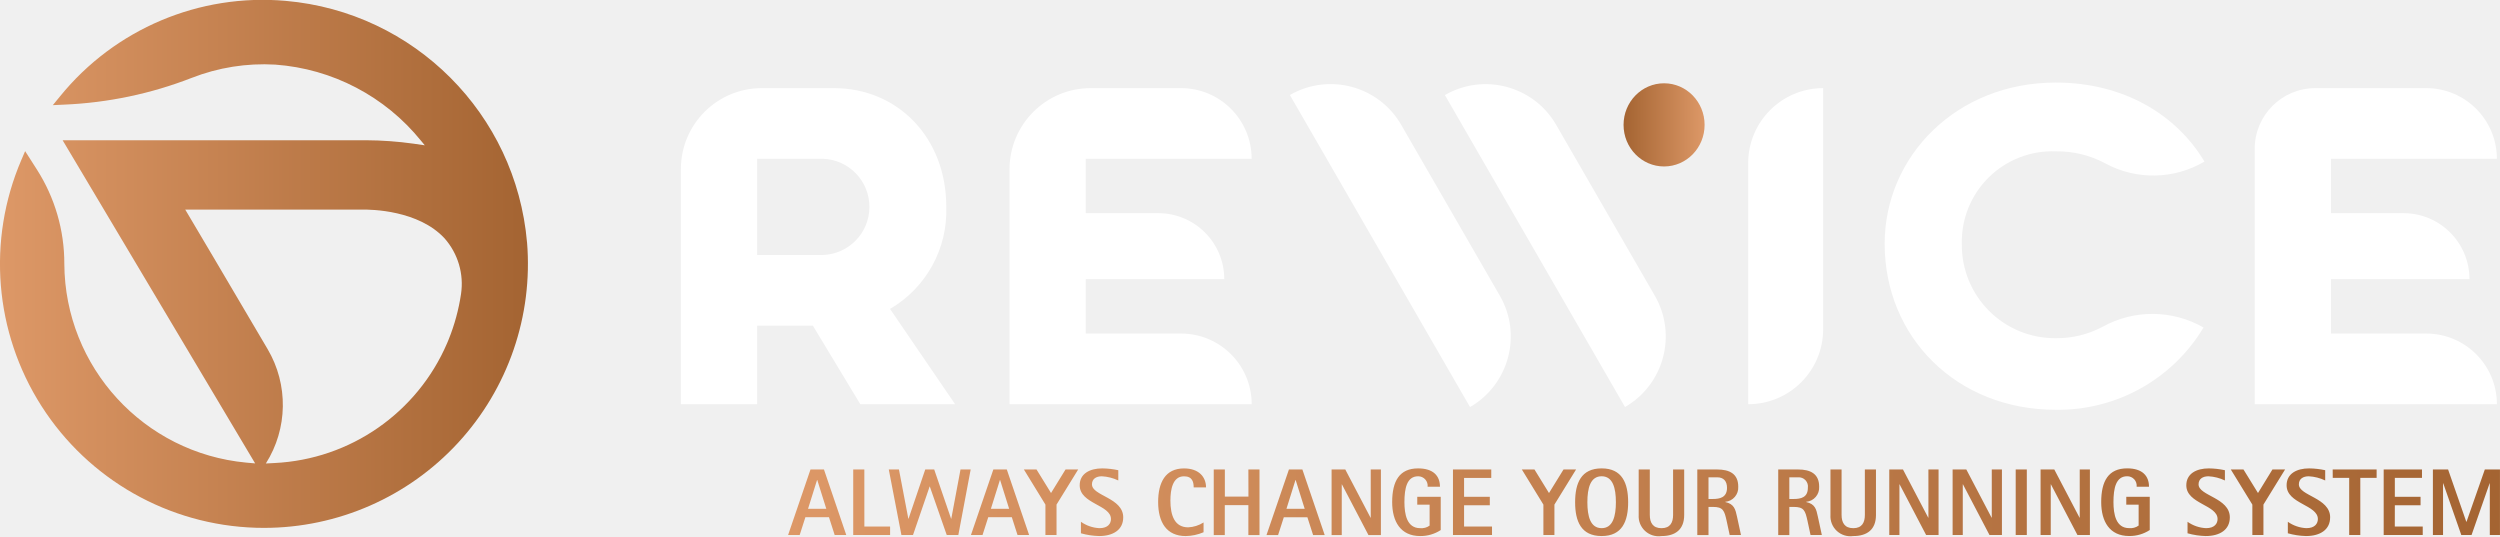
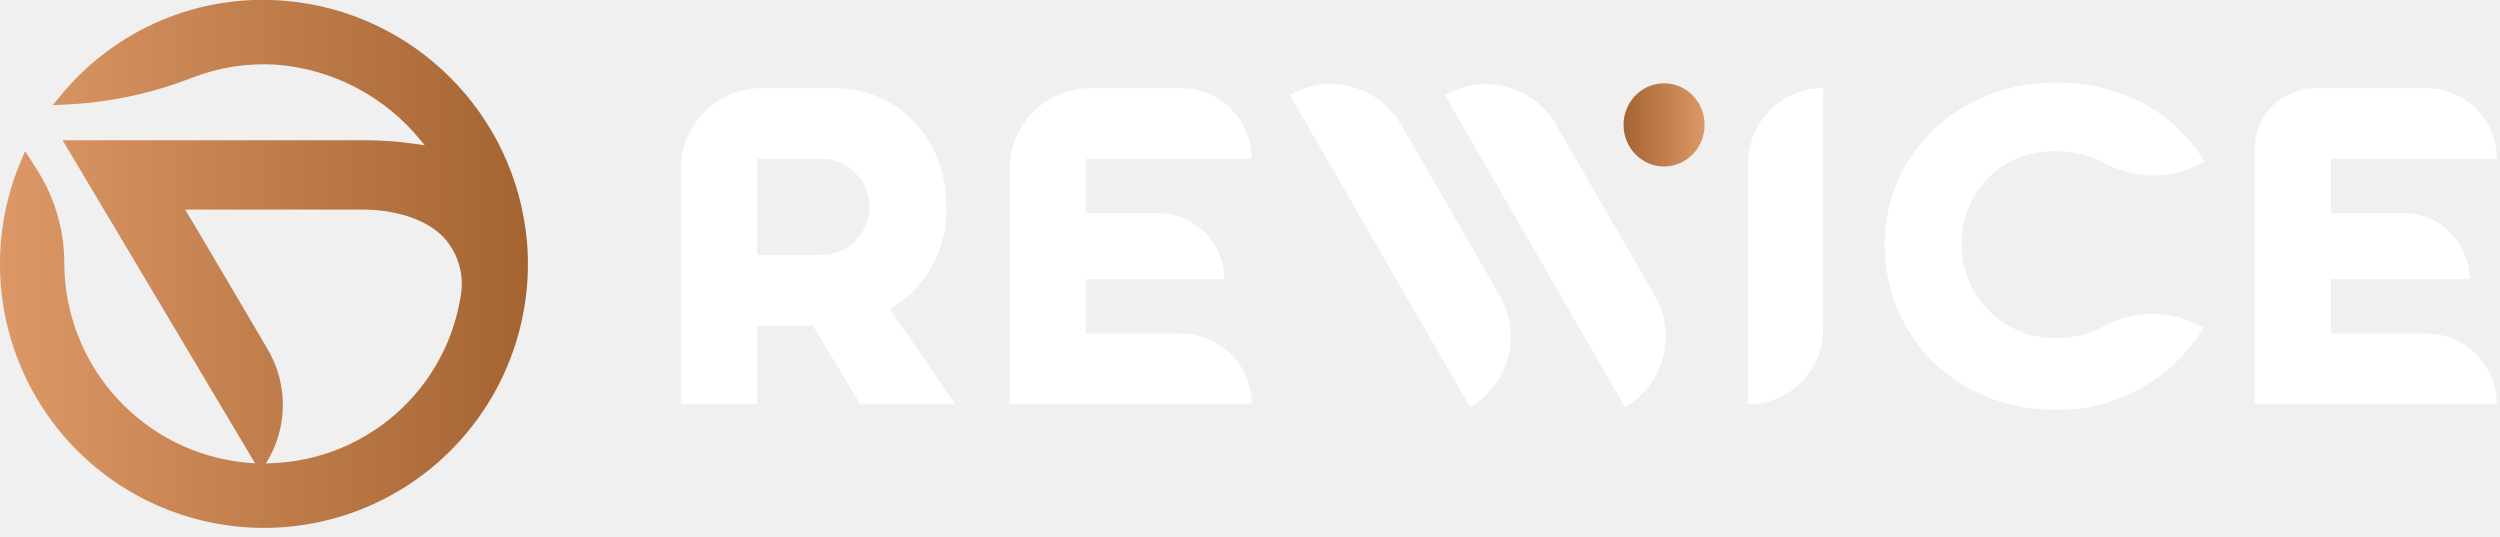
<svg xmlns="http://www.w3.org/2000/svg" width="233.195" height="50" viewBox="0 0 233.195 50">
  <defs>
    <linearGradient id="linear-gradient" y1="0.5" x2="1" y2="0.5" gradientUnits="objectBoundingBox">
      <stop offset="0" stop-color="#dd9867" />
      <stop offset="1" stop-color="#a46432" />
    </linearGradient>
    <linearGradient id="linear-gradient-2" y1="0.5" x2="1" y2="0.5" gradientUnits="objectBoundingBox">
      <stop offset="0" stop-color="#a46432" />
      <stop offset="1" stop-color="#dd9867" />
    </linearGradient>
  </defs>
  <g id="Group_47" data-name="Group 47" transform="translate(-236 -96.343)">
    <g id="Group_20" data-name="Group 20" transform="translate(236 96.343)">
-       <path id="Path_40" data-name="Path 40" d="M351.338,326.153l-2.091,6.116h1.081l.532-1.658h2.2l.532,1.658h1.081l-2.082-6.116Zm-.23,3.669.841-2.685h.018l.842,2.685Zm5.253,1.658h2.4v.789h-3.439v-6.116h1.037Zm8.969-5.327h.948l-1.152,6.116h-1.081l-1.579-4.52h-.017l-1.551,4.52h-1.081l-1.179-6.116h.948l.877,4.6h.018l1.56-4.6h.833l1.577,4.6h.017Zm3.064,0-2.091,6.116h1.081l.532-1.658h2.2l.532,1.658h1.081l-2.083-6.116Zm-.23,3.669.841-2.685h.018l.842,2.685Zm6.964-3.669h1.18l-2.022,3.279v2.837h-1.036v-2.837l-2.012-3.279h1.179l1.356,2.2Zm5.378,4.475c0,1.144-.921,1.738-2.251,1.738a6.816,6.816,0,0,1-1.693-.257v-1.072a3.27,3.27,0,0,0,1.728.594c.816,0,1.073-.452,1.073-.852,0-1.329-2.916-1.409-2.916-3.146,0-1.09.948-1.577,2.1-1.577a7.527,7.527,0,0,1,1.5.169v.957a4.052,4.052,0,0,0-1.534-.39c-.514,0-.922.23-.922.753C377.592,328.625,380.508,328.785,380.508,330.628Zm4.4-1.6c0,1.462.417,2.526,1.666,2.526A2.908,2.908,0,0,0,388,331.1v.913a4.422,4.422,0,0,1-1.666.355c-1.781,0-2.57-1.276-2.57-3.181,0-1.8.665-3.129,2.411-3.129,1.418,0,2.056.824,2.056,1.773h-1.152c0-.479-.106-1.037-.9-1.037C385.106,326.791,384.91,328.067,384.91,329.025Zm7.275-2.872h1.037v6.116h-1.037v-2.792h-2.2v2.792H388.95v-6.116h1.037v2.534h2.2Zm3.783,0-2.092,6.116h1.081l.533-1.658h2.2l.532,1.658H399.3l-2.082-6.116Zm-.231,3.669.841-2.685h.018l.842,2.685Zm7.86-3.669h.949v6.116h-1.161l-2.473-4.724h-.017v4.724h-.948v-6.116h1.277l2.357,4.5h.018Zm4.341,2.552h2.189v3.1a3.423,3.423,0,0,1-1.923.558c-1.826,0-2.606-1.365-2.606-3.164,0-1.958.674-3.146,2.42-3.146,1.427,0,2.038.709,2.038,1.711H408.9a.879.879,0,0,0-.886-.975c-1.055,0-1.277,1.134-1.277,2.41,0,1.117.222,2.429,1.463,2.429a1.294,1.294,0,0,0,.886-.239v-1.95h-1.152Zm4.367,2.774h2.606v.789h-3.643v-6.116h3.573v.789h-2.536v1.763h2.4v.788h-2.4Zm10.448-5.327-2.021,3.279v2.837H419.7v-2.837l-2.012-3.279h1.178l1.356,2.2,1.356-2.2Zm2.383-.1c-1.915,0-2.473,1.374-2.473,3.156s.558,3.155,2.473,3.155,2.473-1.373,2.473-3.155S427.042,326.055,425.137,326.055Zm0,5.575c-1.055,0-1.33-1.117-1.33-2.42s.275-2.42,1.33-2.42,1.33,1.116,1.33,2.42S426.183,331.63,425.137,331.63Zm6.664-5.477h1.037V330.4c0,1.347-.806,1.967-2.118,1.967a1.864,1.864,0,0,1-2.127-1.967v-4.245h1.037V330.4c0,.7.275,1.232,1.091,1.232s1.081-.532,1.081-1.232Zm4.864,3.04v-.018a1.335,1.335,0,0,0,1.215-1.418c0-1.2-.816-1.6-1.968-1.6h-1.852v6.116H435.1v-2.624h.408c.948,0,1.072.328,1.284,1.3l.284,1.32h1.054l-.372-1.72C437.612,329.9,437.515,329.378,436.664,329.193Zm-1.16-.284H435.1v-2.021h.815c.585,0,.913.346.913.984C436.824,328.776,436.15,328.909,435.5,328.909Zm8.709.284v-.018a1.334,1.334,0,0,0,1.214-1.418c0-1.2-.815-1.6-1.967-1.6h-1.852v6.116h1.037v-2.624h.409c.948,0,1.072.328,1.284,1.3l.284,1.32h1.055l-.373-1.72C445.161,329.9,445.063,329.378,444.213,329.193Zm-1.16-.284h-.409v-2.021h.816a.858.858,0,0,1,.913.984C444.373,328.776,443.7,328.909,443.052,328.909Zm6.636-2.756h1.037V330.4c0,1.347-.806,1.967-2.118,1.967a1.864,1.864,0,0,1-2.127-1.967v-4.245h1.037V330.4c0,.7.275,1.232,1.091,1.232s1.081-.532,1.081-1.232Zm5.928,0h.948v6.116H455.4l-2.473-4.724h-.017v4.724h-.948v-6.116h1.277l2.357,4.5h.018Zm5.91,0h.948v6.116h-1.161l-2.473-4.724h-.018v4.724h-.948v-6.116h1.277l2.358,4.5h.017Zm2.232,0h1.037v6.116h-1.037Zm5.973,0h.948v6.116h-1.161l-2.473-4.724h-.018v4.724h-.948v-6.116h1.277l2.357,4.5h.018Zm4.342,2.552h2.189v3.1a3.426,3.426,0,0,1-1.923.558c-1.826,0-2.605-1.365-2.605-3.164,0-1.958.673-3.146,2.42-3.146,1.427,0,2.038.709,2.038,1.711h-1.152a.878.878,0,0,0-.886-.975c-1.055,0-1.277,1.134-1.277,2.41,0,1.117.221,2.429,1.462,2.429a1.294,1.294,0,0,0,.886-.239v-1.95h-1.152Zm9.658,1.923c0,1.144-.921,1.738-2.252,1.738a6.81,6.81,0,0,1-1.692-.257v-1.072a3.27,3.27,0,0,0,1.728.594c.816,0,1.073-.452,1.073-.852,0-1.329-2.916-1.409-2.916-3.146,0-1.09.948-1.577,2.1-1.577a7.512,7.512,0,0,1,1.5.169v.957a4.045,4.045,0,0,0-1.533-.39c-.514,0-.923.23-.923.753C480.814,328.625,483.73,328.785,483.73,330.628Zm3.978-4.475h1.179l-2.021,3.279v2.837H485.83v-2.837l-2.013-3.279H485l1.356,2.2Zm5.378,4.475c0,1.144-.921,1.738-2.252,1.738a6.817,6.817,0,0,1-1.692-.257v-1.072a3.271,3.271,0,0,0,1.728.594c.816,0,1.073-.452,1.073-.852,0-1.329-2.916-1.409-2.916-3.146,0-1.09.948-1.577,2.1-1.577a7.529,7.529,0,0,1,1.5.169v.957a4.053,4.053,0,0,0-1.534-.39c-.514,0-.922.23-.922.753C490.171,328.625,493.087,328.785,493.087,330.628Zm.238-4.475h4.1v.789H495.9v5.327h-1.037v-5.327h-1.534Zm5.795,5.327h2.606v.789h-3.643v-6.116h3.573v.789H499.12v1.763h2.4v.788h-2.4Zm9.81-5.327v6.116h-.948v-4.821h-.018l-1.684,4.821h-.957l-1.684-4.821h-.018v4.821h-.948v-6.116h1.417l1.7,4.884h.019l1.71-4.884Z" transform="translate(-275.735 -282.365)" fill="url(#linear-gradient)" />
      <g id="Group_19" data-name="Group 19" transform="translate(0)">
        <g id="Group_17" data-name="Group 17" transform="translate(63.51 7.701)">
          <g id="Group_15" data-name="Group 15">
            <path id="Path_41" data-name="Path 41" d="M360.073,287.71a10.589,10.589,0,0,1-5.247,9.538l6.07,8.888h-8.844l-4.423-7.328h-5.2v7.328h-7.111V284.2a7.547,7.547,0,0,1,7.547-7.547h6.717C355.564,276.654,360.073,281.293,360.073,287.71Zm-17.646-4.466v8.975h6.113a4.49,4.49,0,0,0,.044-8.975Z" transform="translate(-335.316 -276.134)" fill="#fff" />
            <path id="Path_42" data-name="Path 42" d="M521.455,298.779a15.808,15.808,0,0,1-13.787,7.674c-9.235,0-15.956-6.764-15.956-15.479,0-8.194,6.72-15.044,15.956-15.044,6.286,0,11.23,2.949,13.874,7.37h0a9.4,9.4,0,0,1-9.269.159,9.425,9.425,0,0,0-4.605-1.112,8.443,8.443,0,0,0-8.759,8.628,8.687,8.687,0,0,0,8.759,8.8,9.058,9.058,0,0,0,4.389-1.073,9.594,9.594,0,0,1,9.4.076Z" transform="translate(-379.424 -275.93)" fill="#fff" />
            <path id="Path_43" data-name="Path 43" d="M562.376,283.244H546.9v5.072h6.763a6.157,6.157,0,0,1,6.157,6.157H546.9v5.073h8.888a6.59,6.59,0,0,1,6.59,6.59H539.787V282.31a5.657,5.657,0,0,1,5.656-5.656h10.342A6.59,6.59,0,0,1,562.376,283.244Z" transform="translate(-392.982 -276.134)" fill="#fff" />
          </g>
          <g id="Group_16" data-name="Group 16" transform="translate(30.657 0.52)">
            <path id="Path_44" data-name="Path 44" d="M400.6,283.244H385.126v5.072h6.763a6.157,6.157,0,0,1,6.157,6.157h-12.92v5.073h8.889a6.59,6.59,0,0,1,6.59,6.59H378.016v-21.91a7.573,7.573,0,0,1,7.572-7.573h8.426A6.59,6.59,0,0,1,400.6,283.244Z" transform="translate(-378.016 -276.654)" fill="#fff" />
          </g>
        </g>
        <g id="Group_18" data-name="Group 18" transform="translate(120.32 5.068)">
          <path id="Path_45" data-name="Path 45" d="M414.442,277.155l16.8,29.1h0a7.6,7.6,0,0,0,2.782-10.384l-9.2-15.938a7.6,7.6,0,0,0-10.384-2.782Z" transform="translate(-414.442 -273.355)" fill="#fff" />
          <path id="Rectangle_13" data-name="Rectangle 13" d="M7.6,0H26a7.6,7.6,0,0,1,7.6,7.6v0a0,0,0,0,1,0,0H0a0,0,0,0,1,0,0v0A7.6,7.6,0,0,1,7.6,0Z" transform="translate(21.039 0) rotate(60)" fill="#fff" />
          <ellipse id="Ellipse_12" data-name="Ellipse 12" cx="3.78" cy="3.879" rx="3.78" ry="3.879" transform="translate(31.122 2.701)" fill="url(#linear-gradient-2)" />
        </g>
        <path id="Path_46" data-name="Path 46" d="M296.018,287.807a24.753,24.753,0,0,0-22.5-22.521,24.344,24.344,0,0,0-21.055,8.9l-.677.826,1.066-.049a37.078,37.078,0,0,0,11.874-2.489,18.478,18.478,0,0,1,7.809-1.243,19.274,19.274,0,0,1,13.6,7.108l.349.419-1.073-.155a33.124,33.124,0,0,0-4.391-.317H252.7l17.958,30.142-.811-.07a18.726,18.726,0,0,1-16.988-18.536,16.257,16.257,0,0,0-2.556-8.8l-1.1-1.72-.354.825a24.616,24.616,0,0,0,21.9,34.306c.248.007.493.011.74.011a24.625,24.625,0,0,0,24.532-26.638Zm-6.157,4.831a18.7,18.7,0,0,1-1.151,4.227l-.146.352a18.5,18.5,0,0,1-16.1,11.177l-.806.042h0a10.228,10.228,0,0,0,.165-10.665L266.8,289.25h0l-2.661-4.493h16.507c.861-.022,5.252.06,7.674,2.672A6.41,6.41,0,0,1,289.861,292.638Z" transform="translate(-246.859 -265.204)" fill="url(#linear-gradient)" />
        <path id="Rectangle_14" data-name="Rectangle 14" d="M0,0H22.492a6.992,6.992,0,0,1,6.992,6.992v0a0,0,0,0,1,0,0H6.992A6.992,6.992,0,0,1,0,0V0A0,0,0,0,1,0,0Z" transform="translate(170.06 8.221) rotate(90)" fill="#fff" />
      </g>
    </g>
  </g>
</svg>
